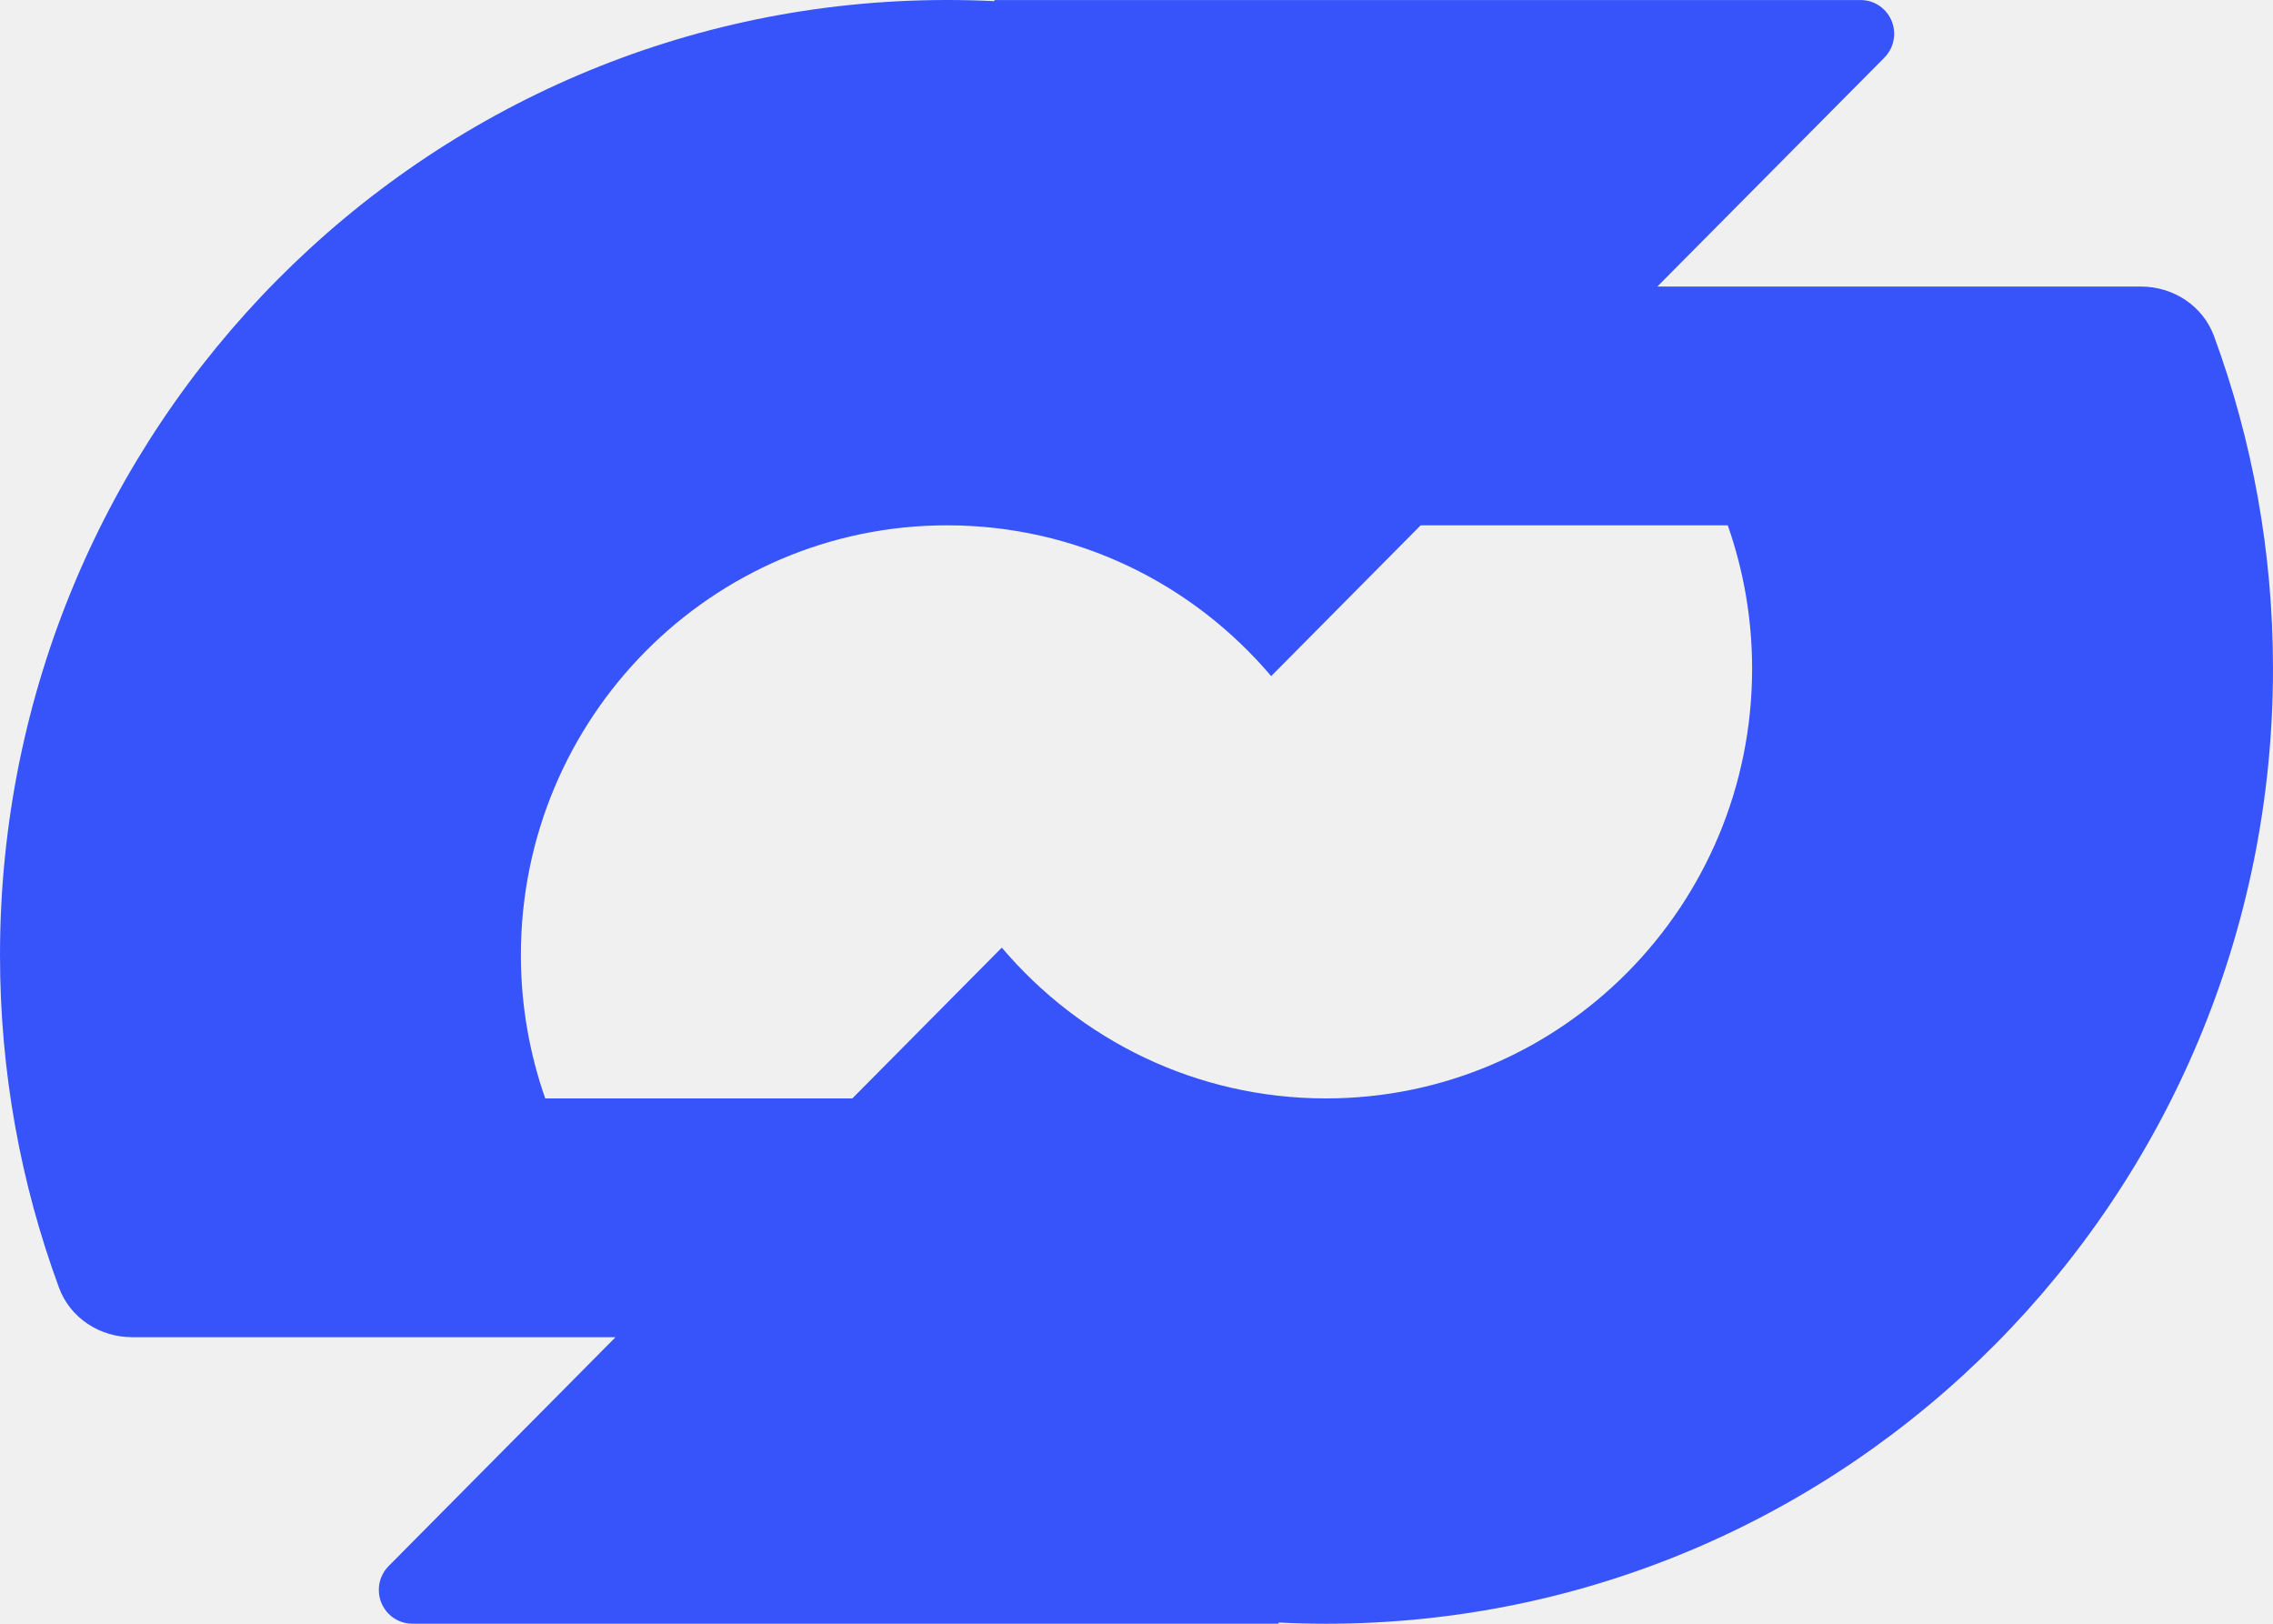
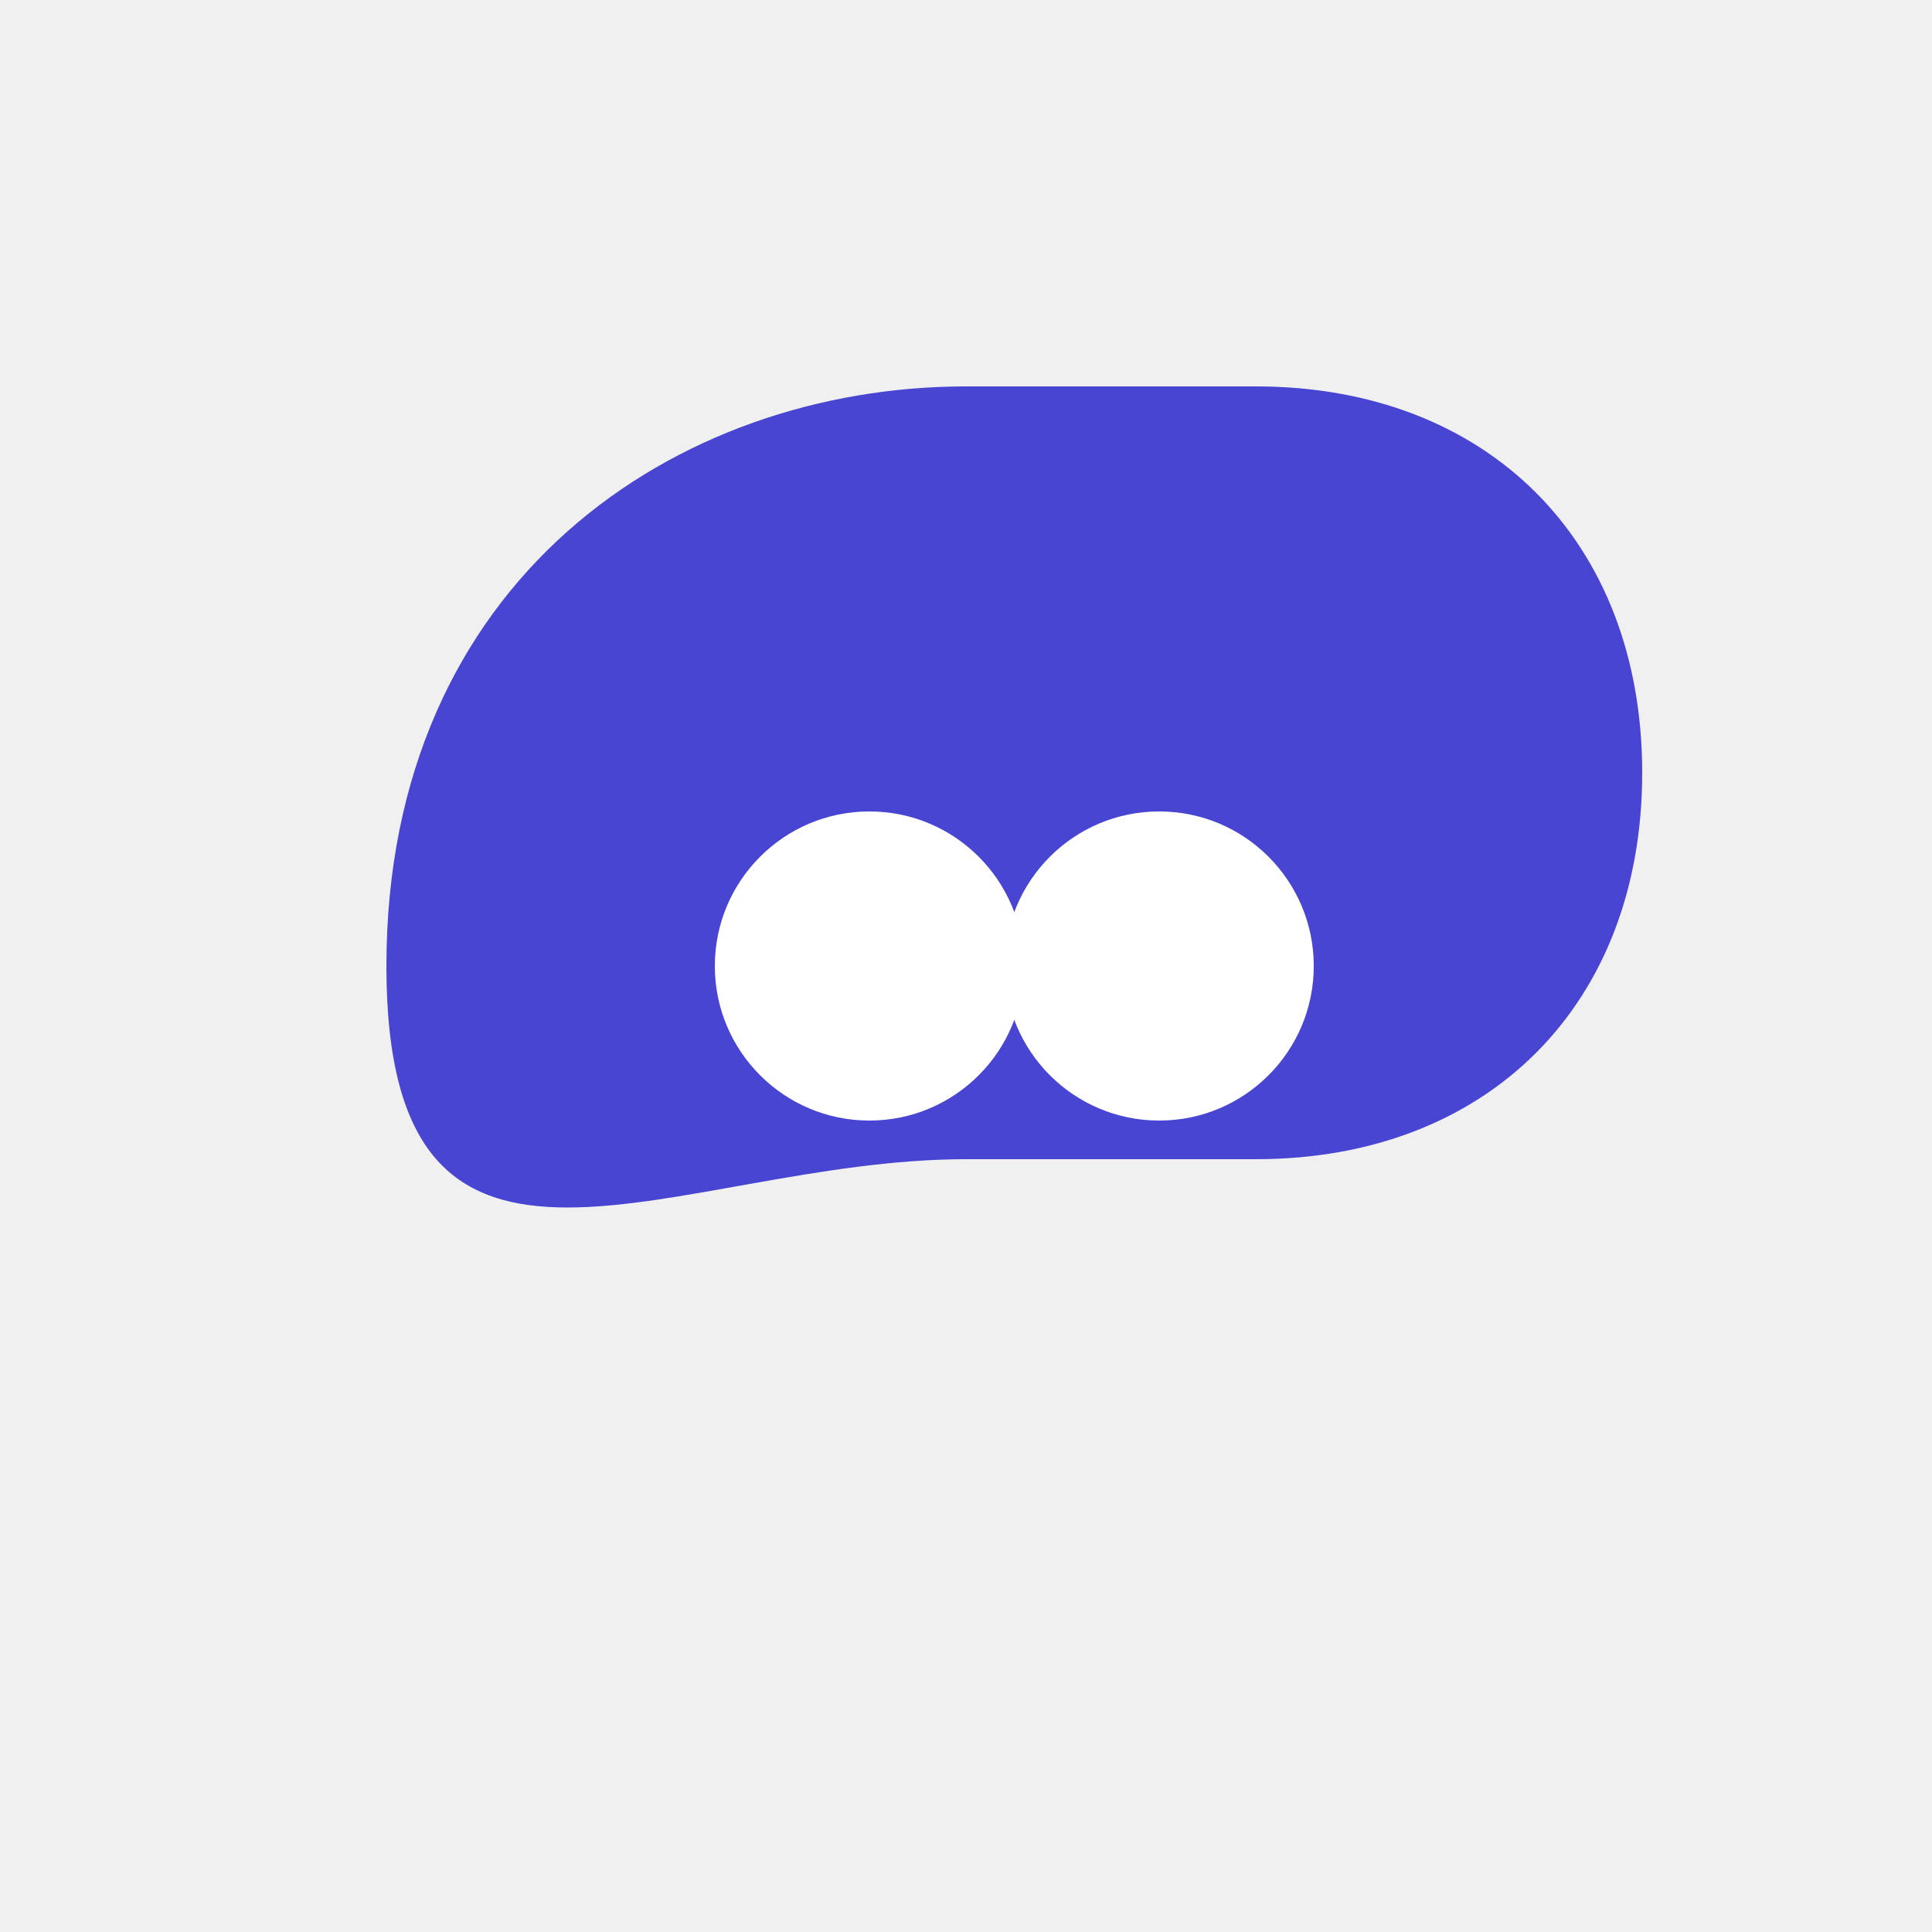
- <svg xmlns="http://www.w3.org/2000/svg" width="56" height="40" viewBox="0 0 56 40" fill="none">
-   <path fill-rule="evenodd" clip-rule="evenodd" d="M23.333 0C23.719 0 24.103 0.009 24.485 0.028C24.492 0.028 24.499 0.022 24.499 0.015V0.015C24.499 0.007 24.505 0.001 24.512 0.001H45.842C46.297 0.001 46.667 0.373 46.667 0.833C46.667 1.054 46.58 1.265 46.425 1.421L40.832 7.059H52.744C53.541 7.059 54.27 7.53 54.546 8.278C55.486 10.829 56 13.589 56 16.471C56 29.465 45.553 40 32.667 40C32.281 40 31.897 39.99 31.516 39.971C31.508 39.971 31.501 39.977 31.501 39.985V39.985C31.501 39.993 31.495 39.999 31.487 39.999H10.158C9.703 39.999 9.333 39.627 9.333 39.167C9.333 38.946 9.42 38.735 9.575 38.579L15.165 32.941H3.256C2.458 32.941 1.73 32.47 1.454 31.722C0.514 29.171 0 26.411 0 23.529C0 10.534 10.447 0 23.333 0ZM31.318 16.656C29.392 14.383 26.53 12.941 23.333 12.941C17.534 12.941 12.833 17.682 12.833 23.529C12.833 24.767 13.046 25.955 13.433 27.059H20.999L24.682 23.344C26.608 25.617 29.47 27.059 32.667 27.059C38.466 27.059 43.167 22.318 43.167 16.471C43.167 15.233 42.954 14.045 42.567 12.941H35.001L31.318 16.656Z" fill="#3754FA" />
+ <svg xmlns="http://www.w3.org/2000/svg" width="500" height="500" viewBox="0 0 100 100" fill="none">
+   <rect width="100" height="100" fill="none" />
+   <path d="M20 50C20 30 35 20 50 20H65C77 20 85 28 85 40C85 52 77 60 65 60H50C35 60 20 70 20 50Z" fill="#4845D2" />
+   <circle cx="45" cy="50" r="8" fill="white" />
+   <circle cx="60" cy="50" r="8" fill="white" />
</svg>
